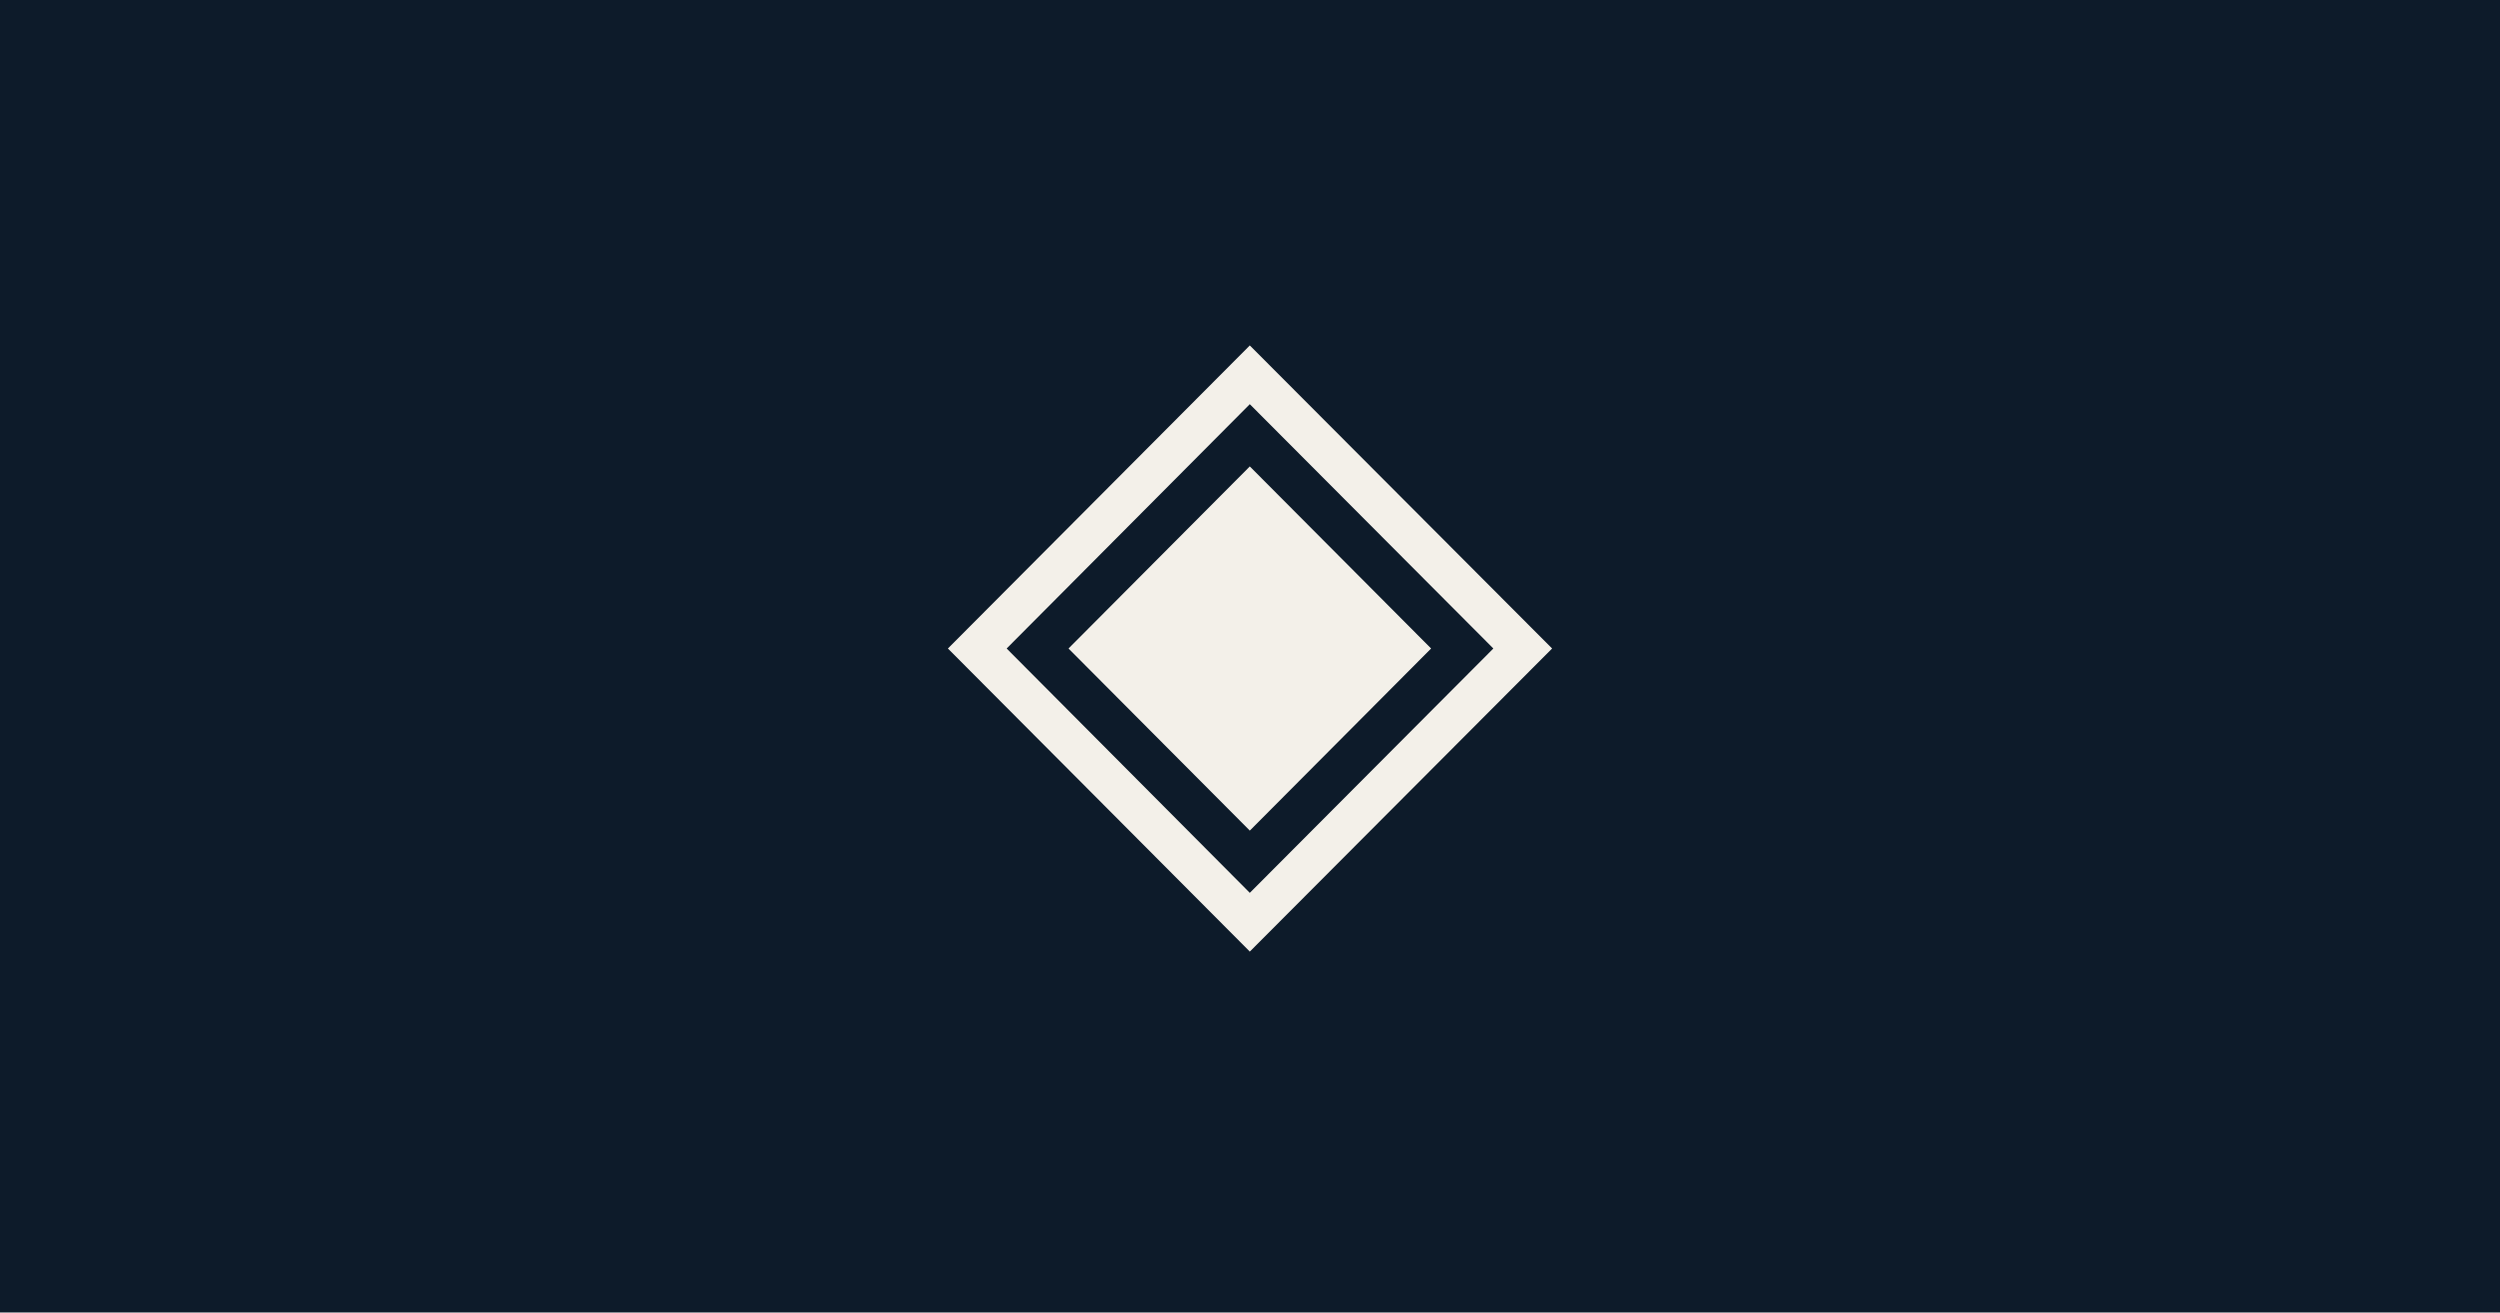
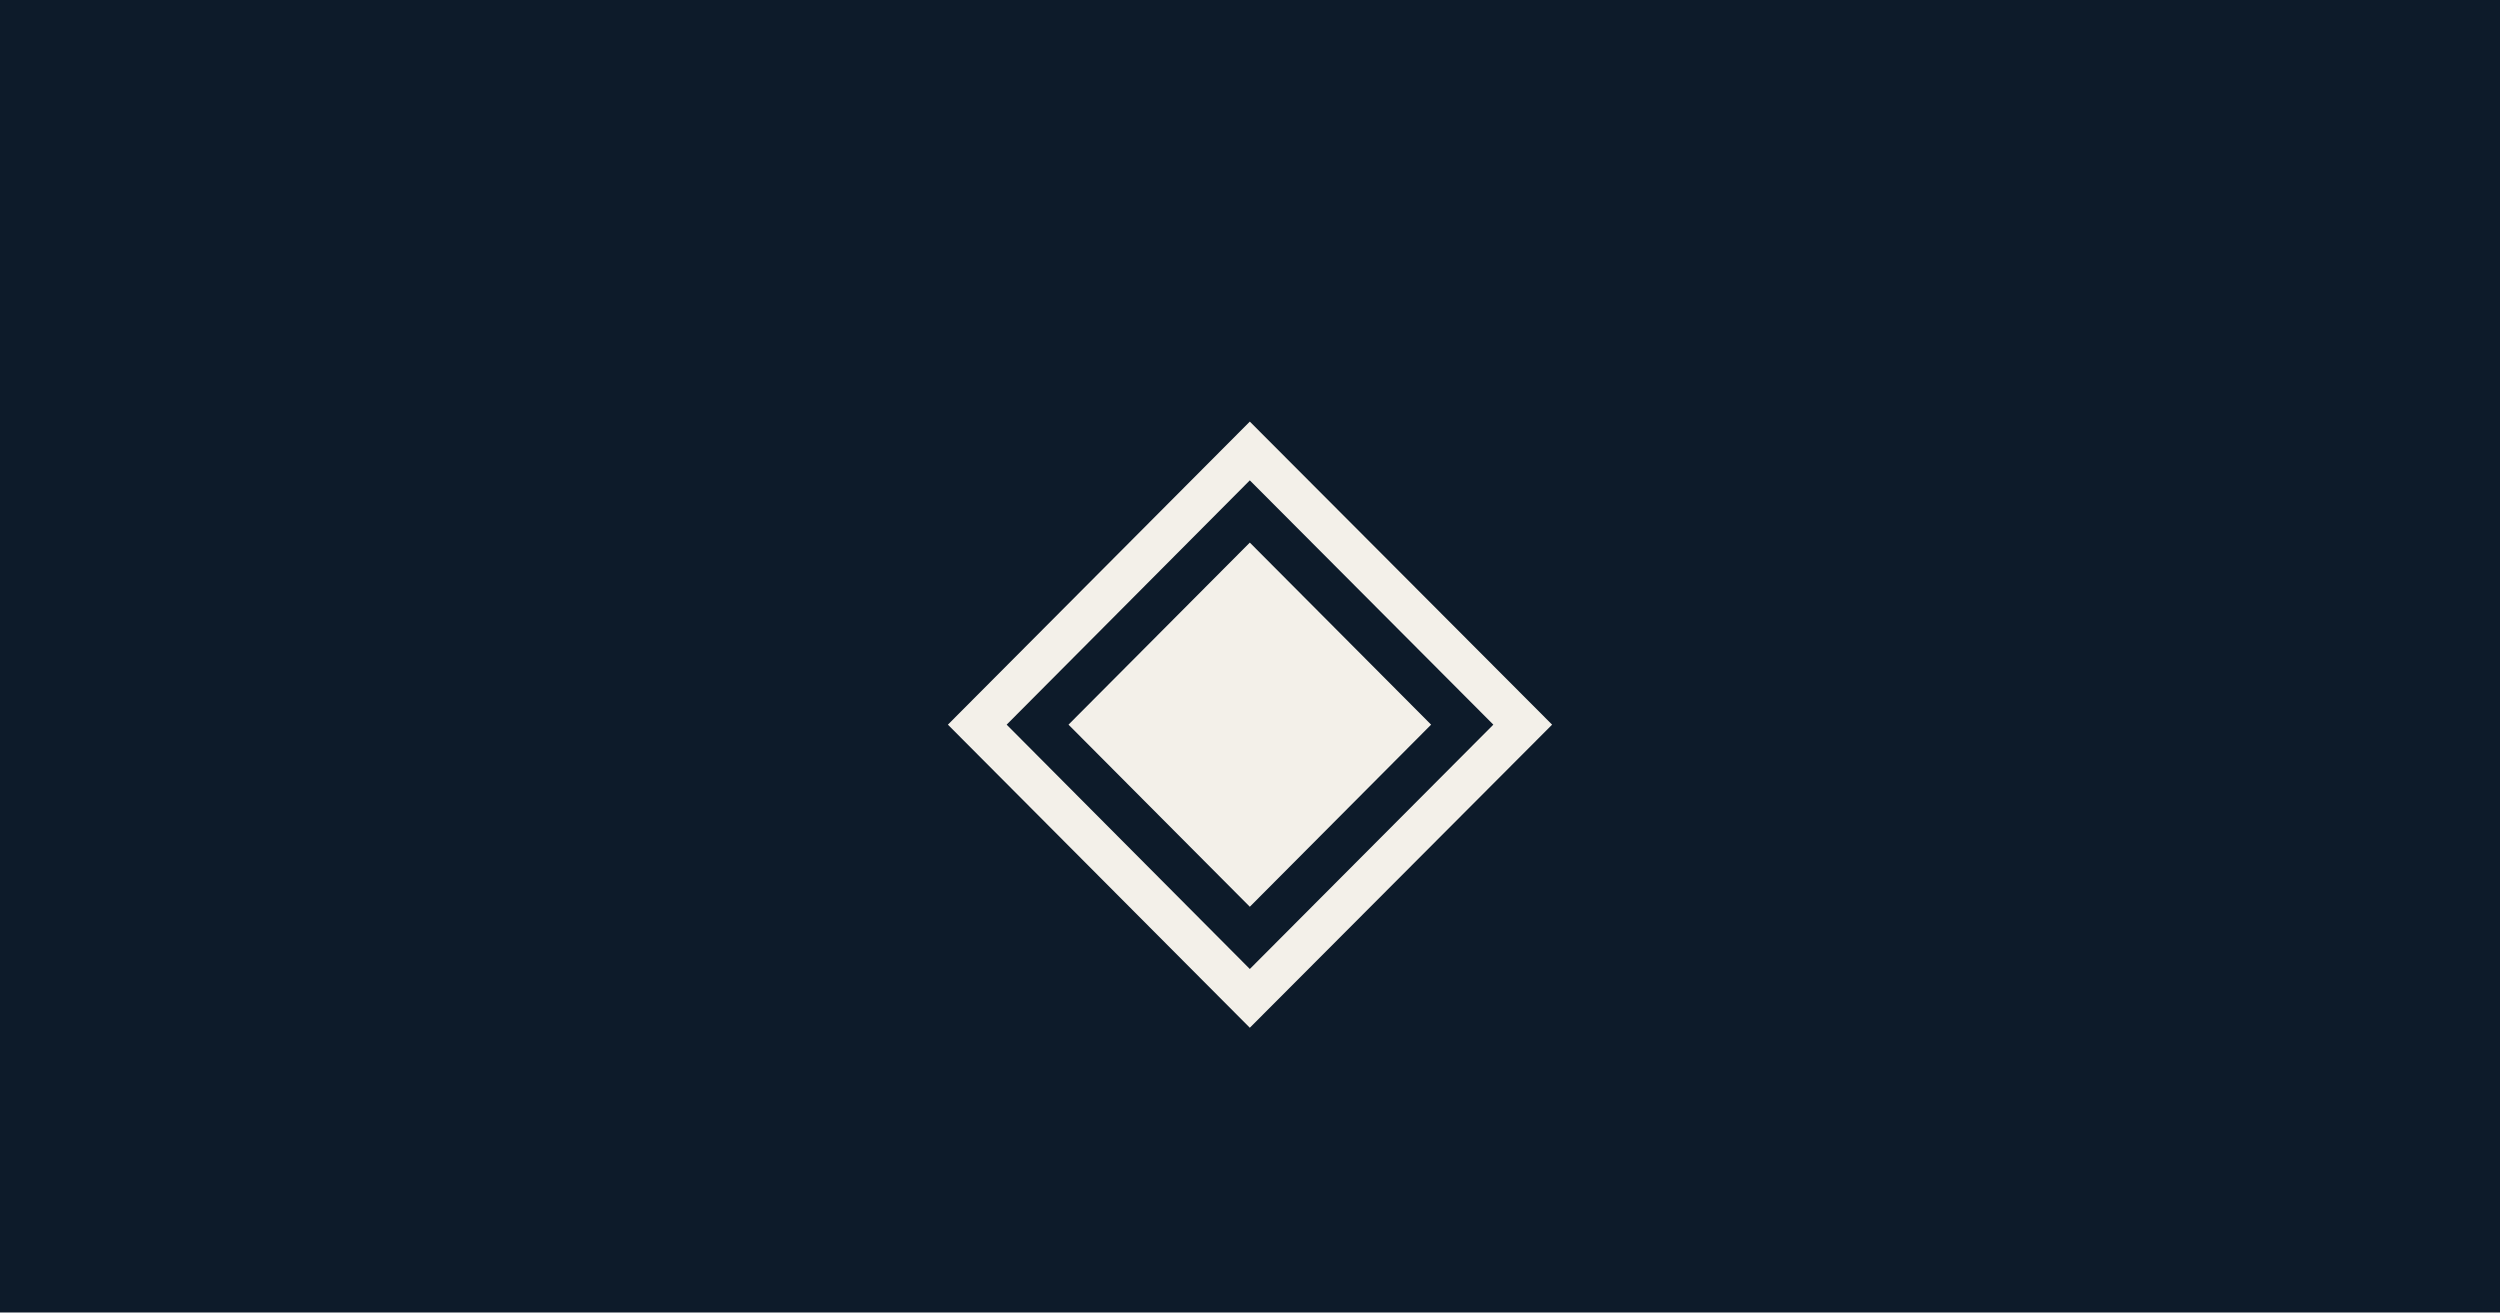
<svg xmlns="http://www.w3.org/2000/svg" width="1200" height="630" viewBox="0 0 1200 630">
  <rect width="1200" height="630" fill="#0D1B2A" />
-   <text x="600" y="410" font-size="380" fill="#F3F0E9" font-family="Georgia, serif" text-anchor="middle" dominant-baseline="auto">◈</text>
+   <text x="600" y="315" font-size="380" fill="#F3F0E9" font-family="Georgia, serif" text-anchor="middle" dominant-baseline="central">◈</text>
</svg>
